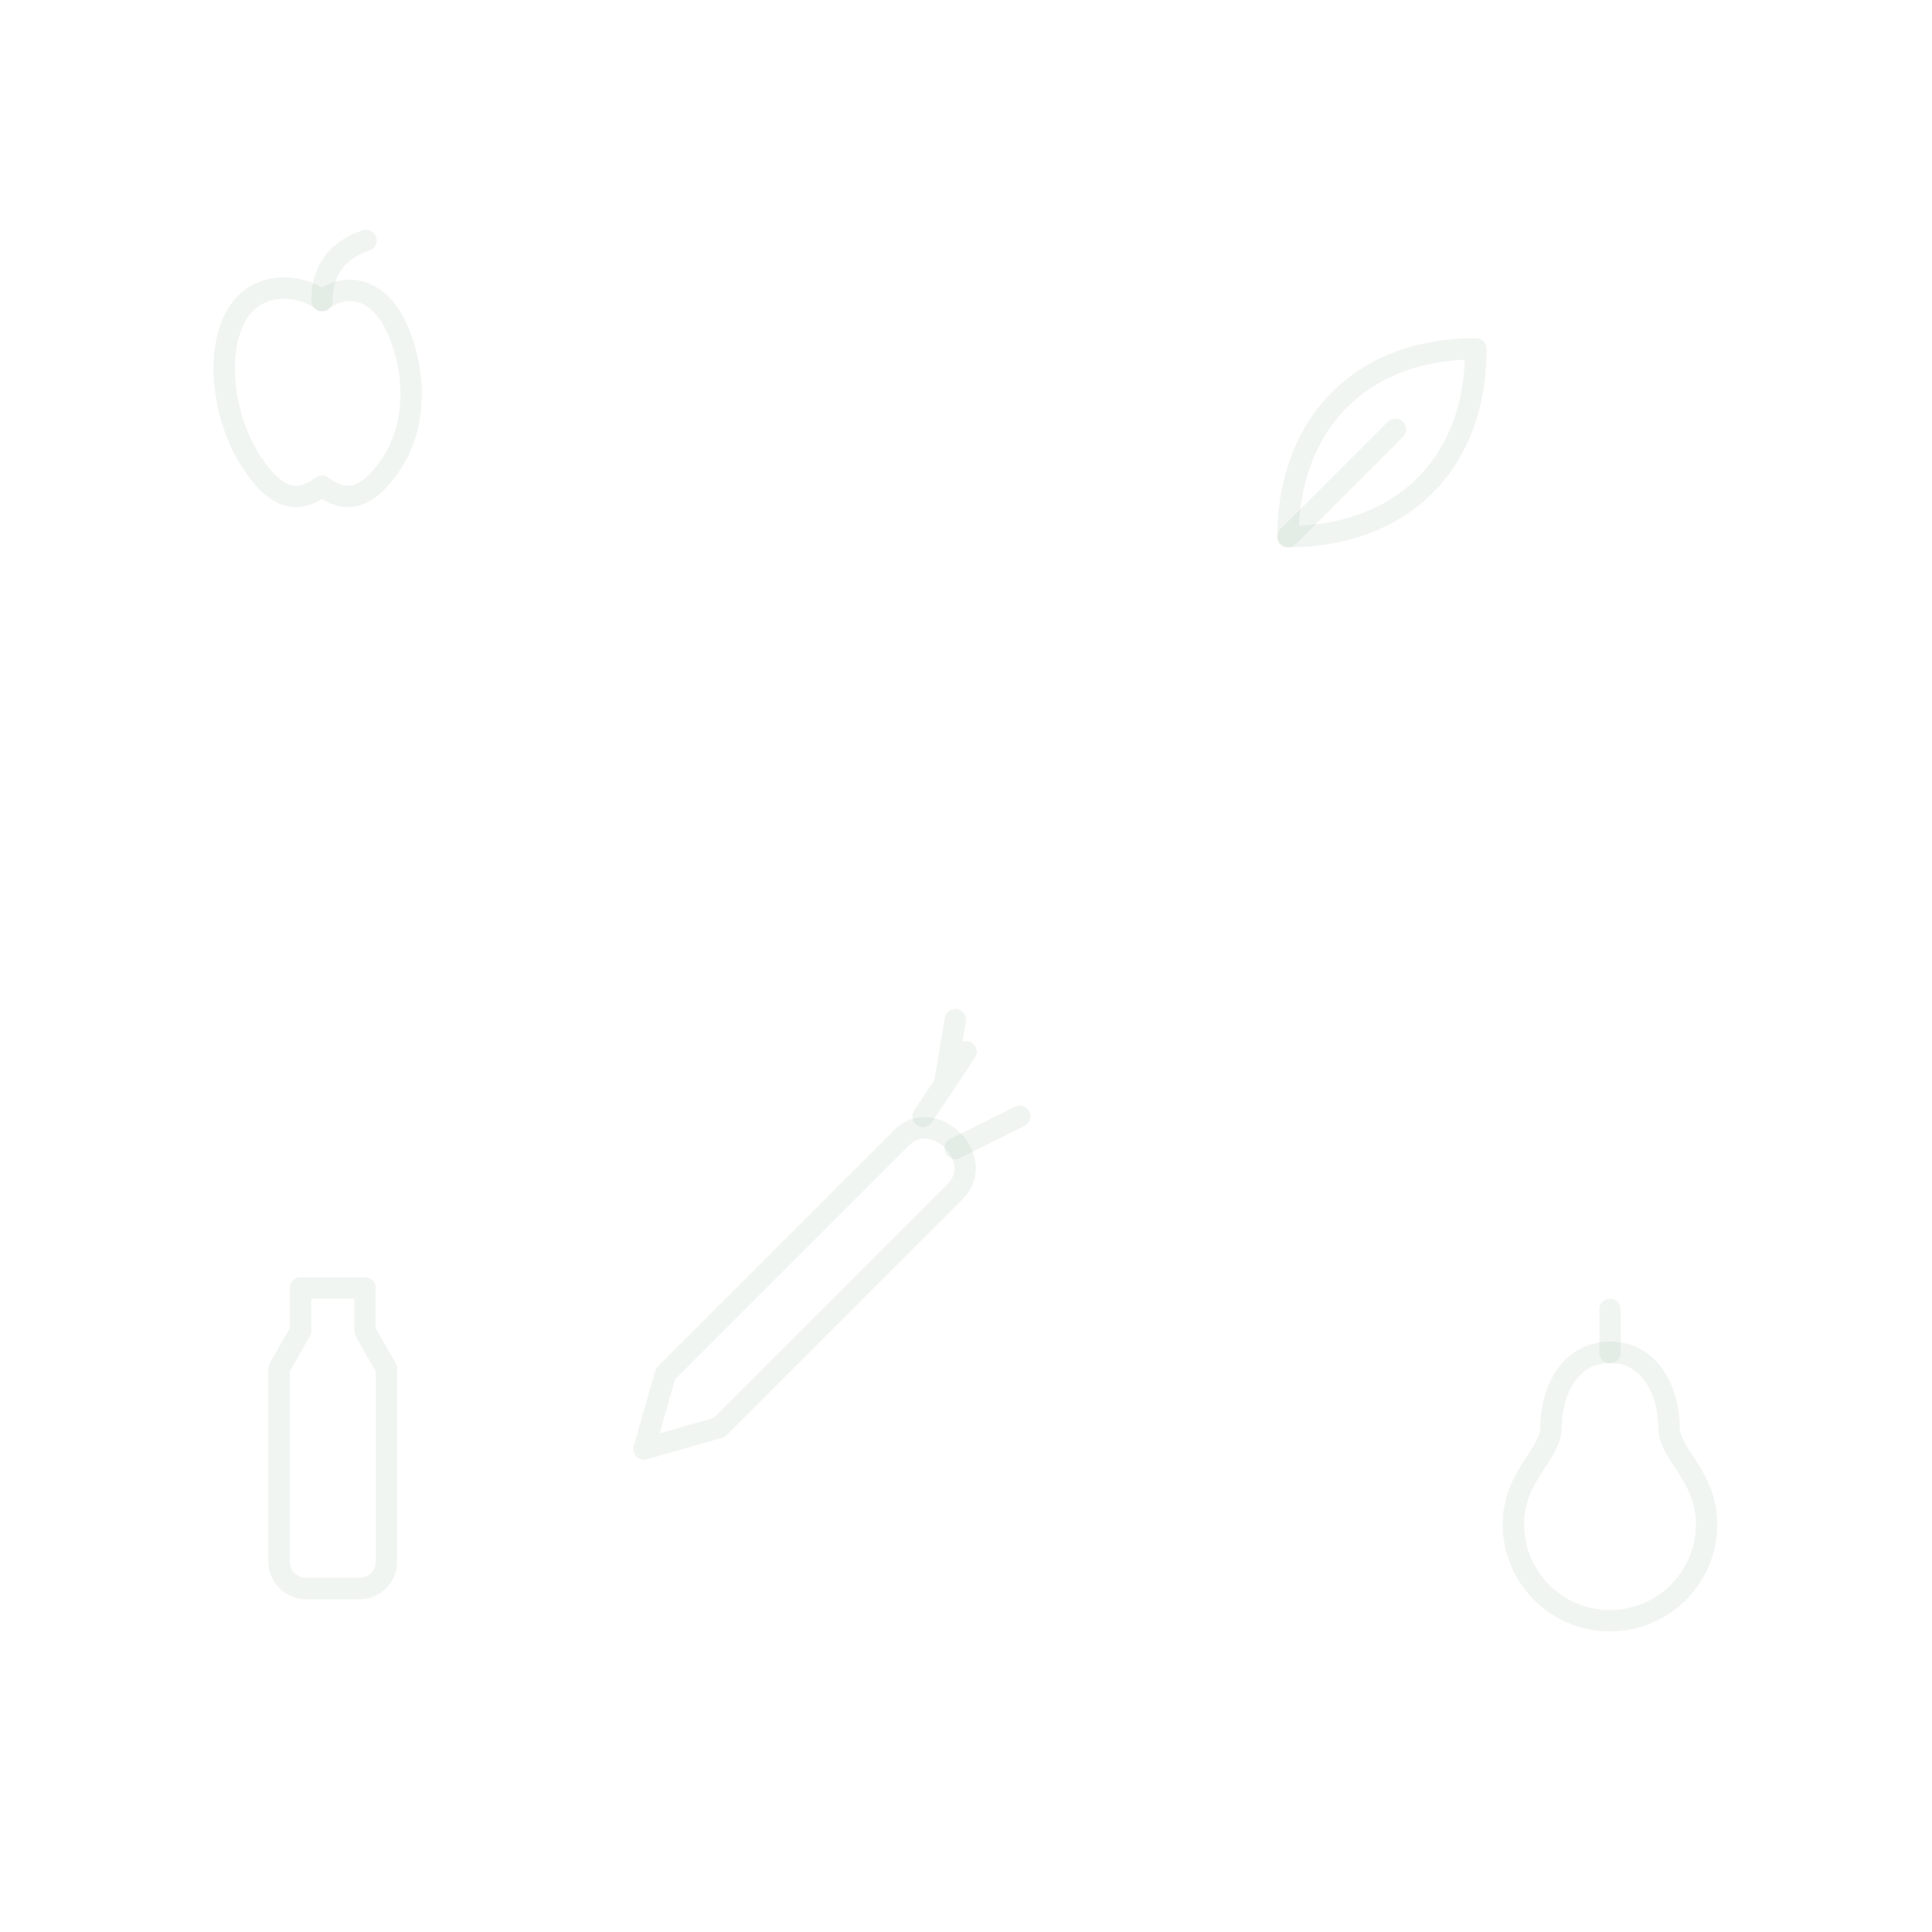
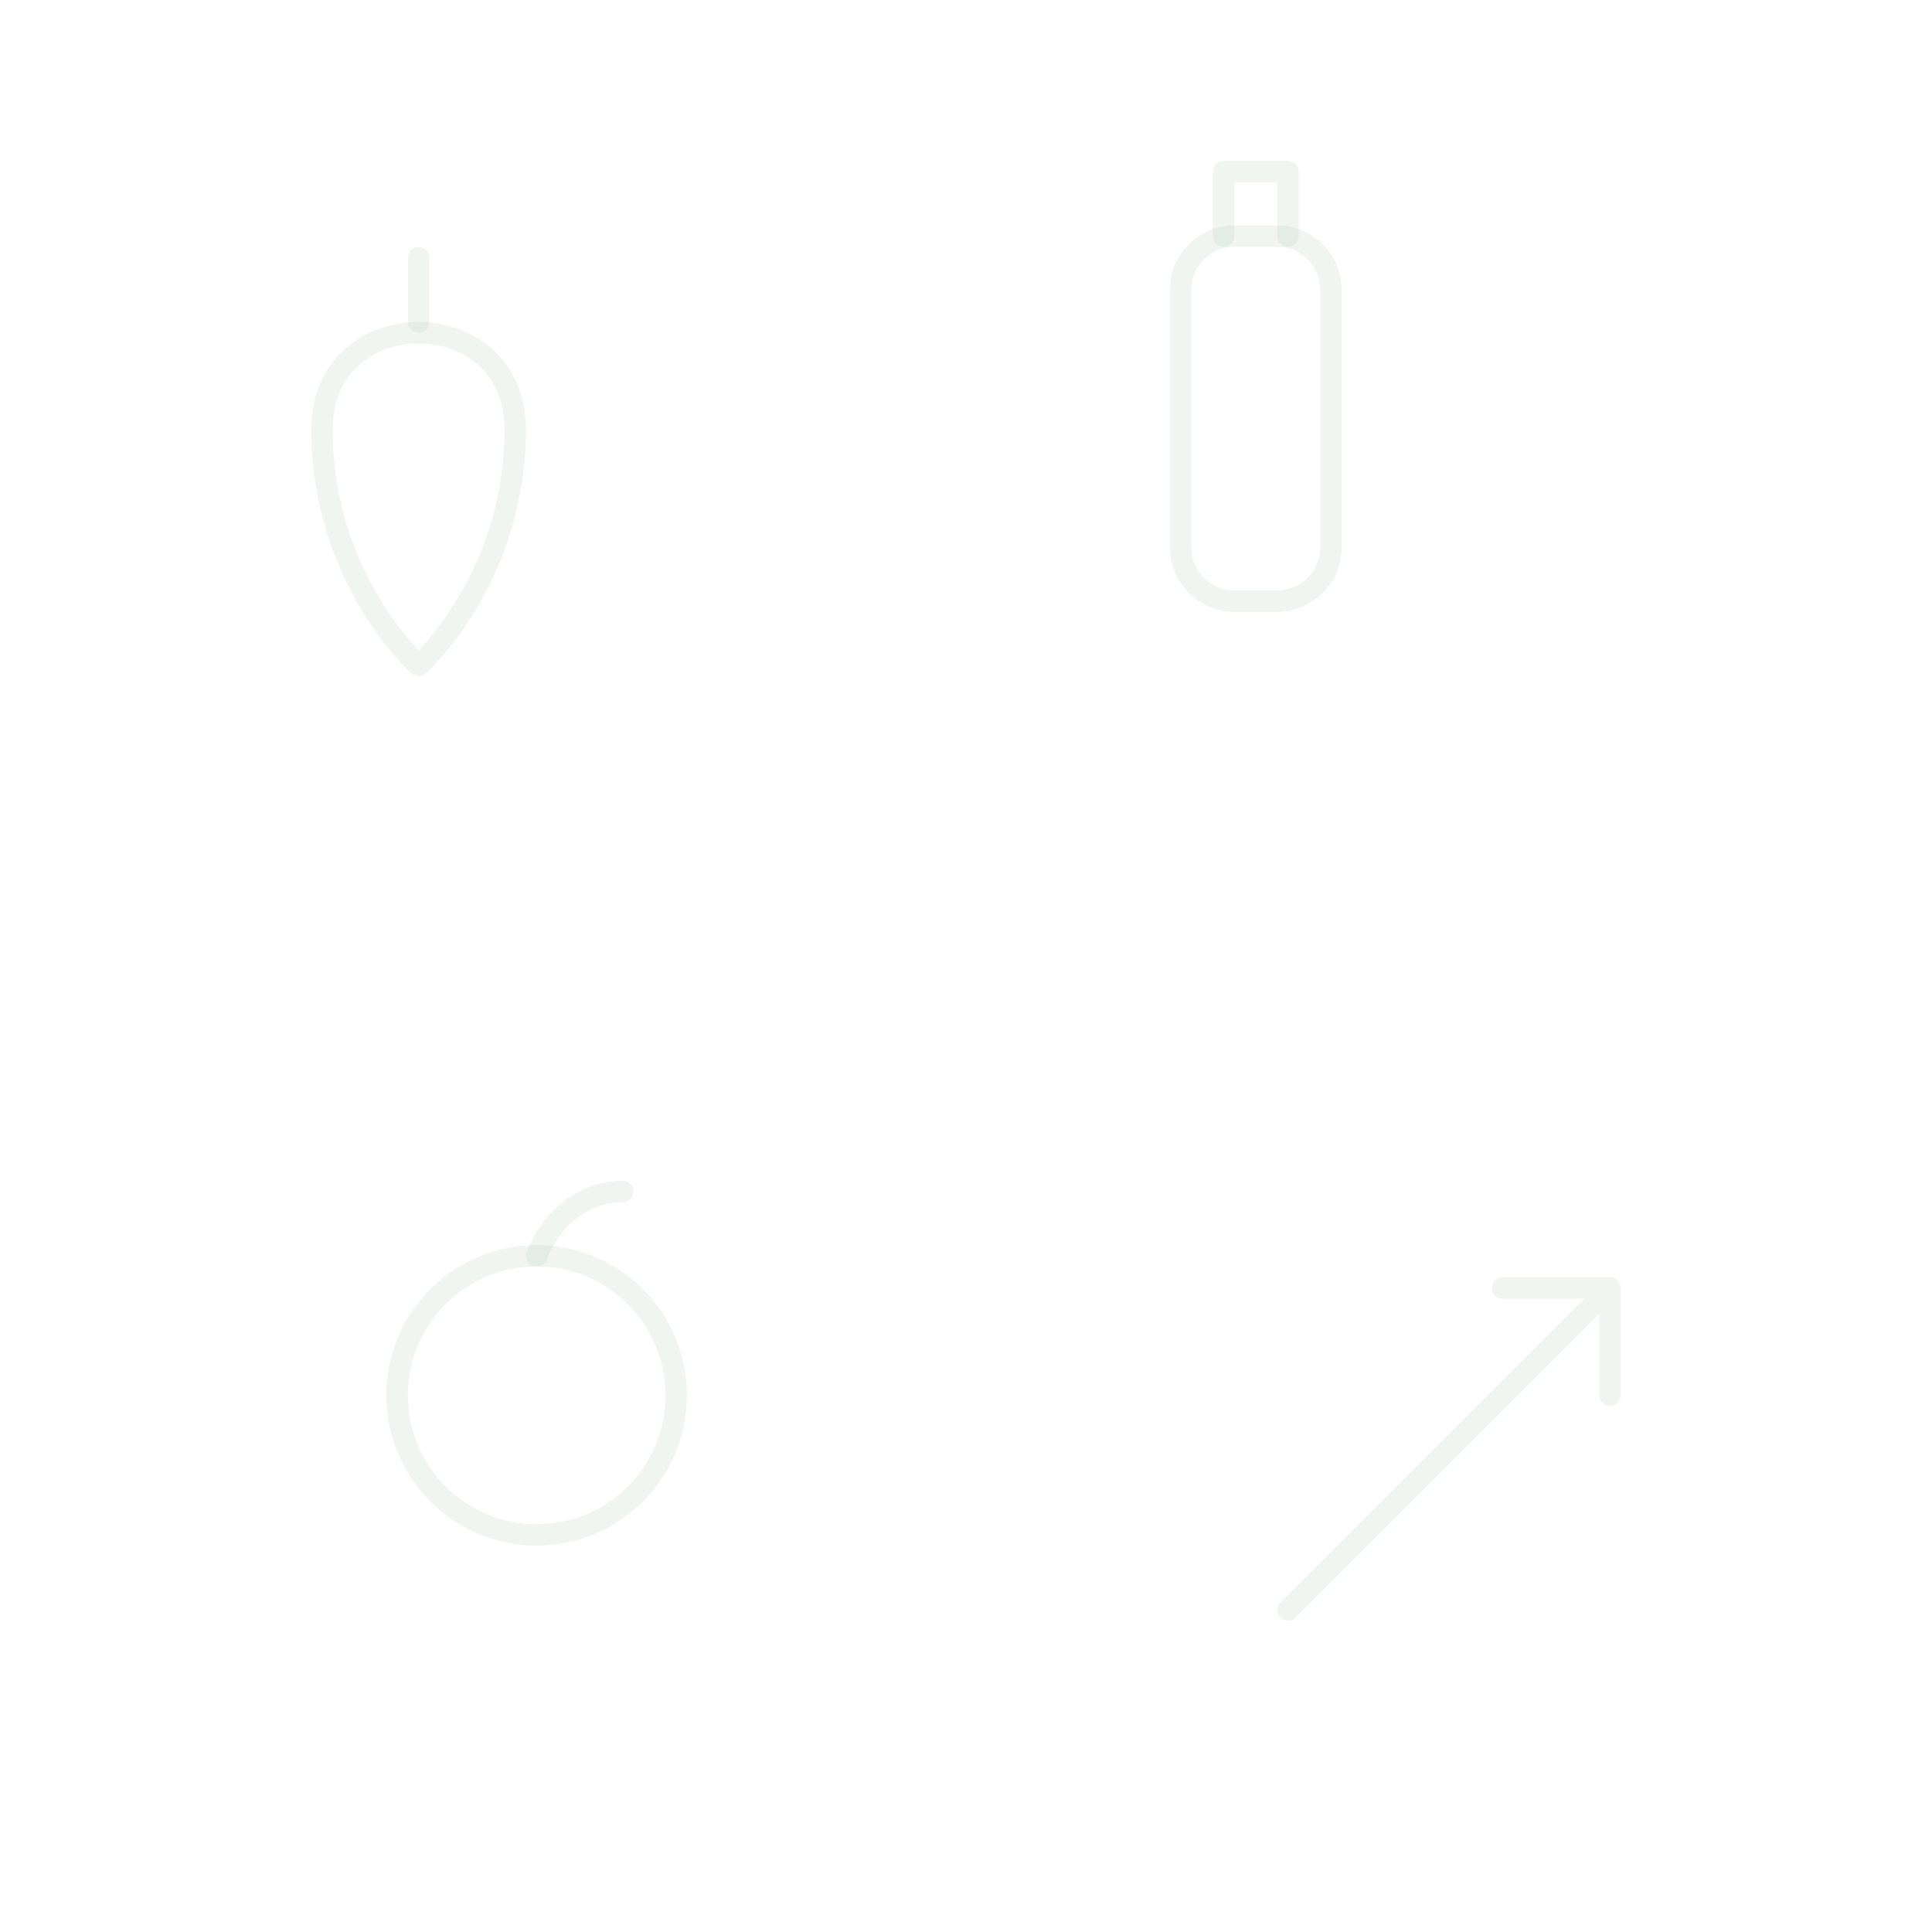
<svg xmlns="http://www.w3.org/2000/svg" width="180" height="180" viewBox="0 0 180 180" fill="none" stroke="#2f6b3f" stroke-opacity="0.07" stroke-width="2" stroke-linecap="round" stroke-linejoin="round">
-   <path d="M30 28c-2-1.6-6.4-2-8.2 1.8S21 39.5 23.6 43.3s4.6 3.3 6.4 2c1.8 1.3 3.8 1.8 6.4-2s2.3-9.1.5-12.9S32 26.4 30 28z" />
-   <path d="M30 28c0-2.8 1.4-4.7 4.1-5.6" />
-   <path d="M120 50c0-10 6.3-17.5 17.5-17.5 0 11.3-7.5 17.5-17.5 17.5z" />
-   <path d="M120 50l10-10" />
-   <path d="M62 128l22-22c3-3 8 2 5 5l-22 22-7 2z" />
-   <path d="M86 104l4-6M89 107l6-3M88 101l1-6" />
-   <path d="M150 126c-4 0-5.5 4-5.5 7 0 2.5-3.5 4.5-3.5 9a9 9 0 0 0 18 0c0-4.5-3.5-6.5-3.5-9 0-3-1.5-7-5.5-7z" />
-   <path d="M150 126v-4" />
-   <path d="M28 120h6v4l2 3.5v18a2.5 2.5 0 0 1-2.5 2.5h-5a2.5 2.5 0 0 1-2.5-2.5v-18l2-3.5z" />
+   <path d="M30 40c0-12 18-12 18 0 0 14-9 22-9 22s-9-8-9-22z" />
+   <path d="M39 30v-6" />
+   <rect x="110" y="22" width="14" height="34" rx="5" />
+   <path d="M114 22v-6h6v6" />
+   <circle cx="50" cy="130" r="13" />
+   <path d="M50 117c2-5 6-6 8-6" />
+   <path d="M120 150l30-30M140 120h10v10" />
</svg>
